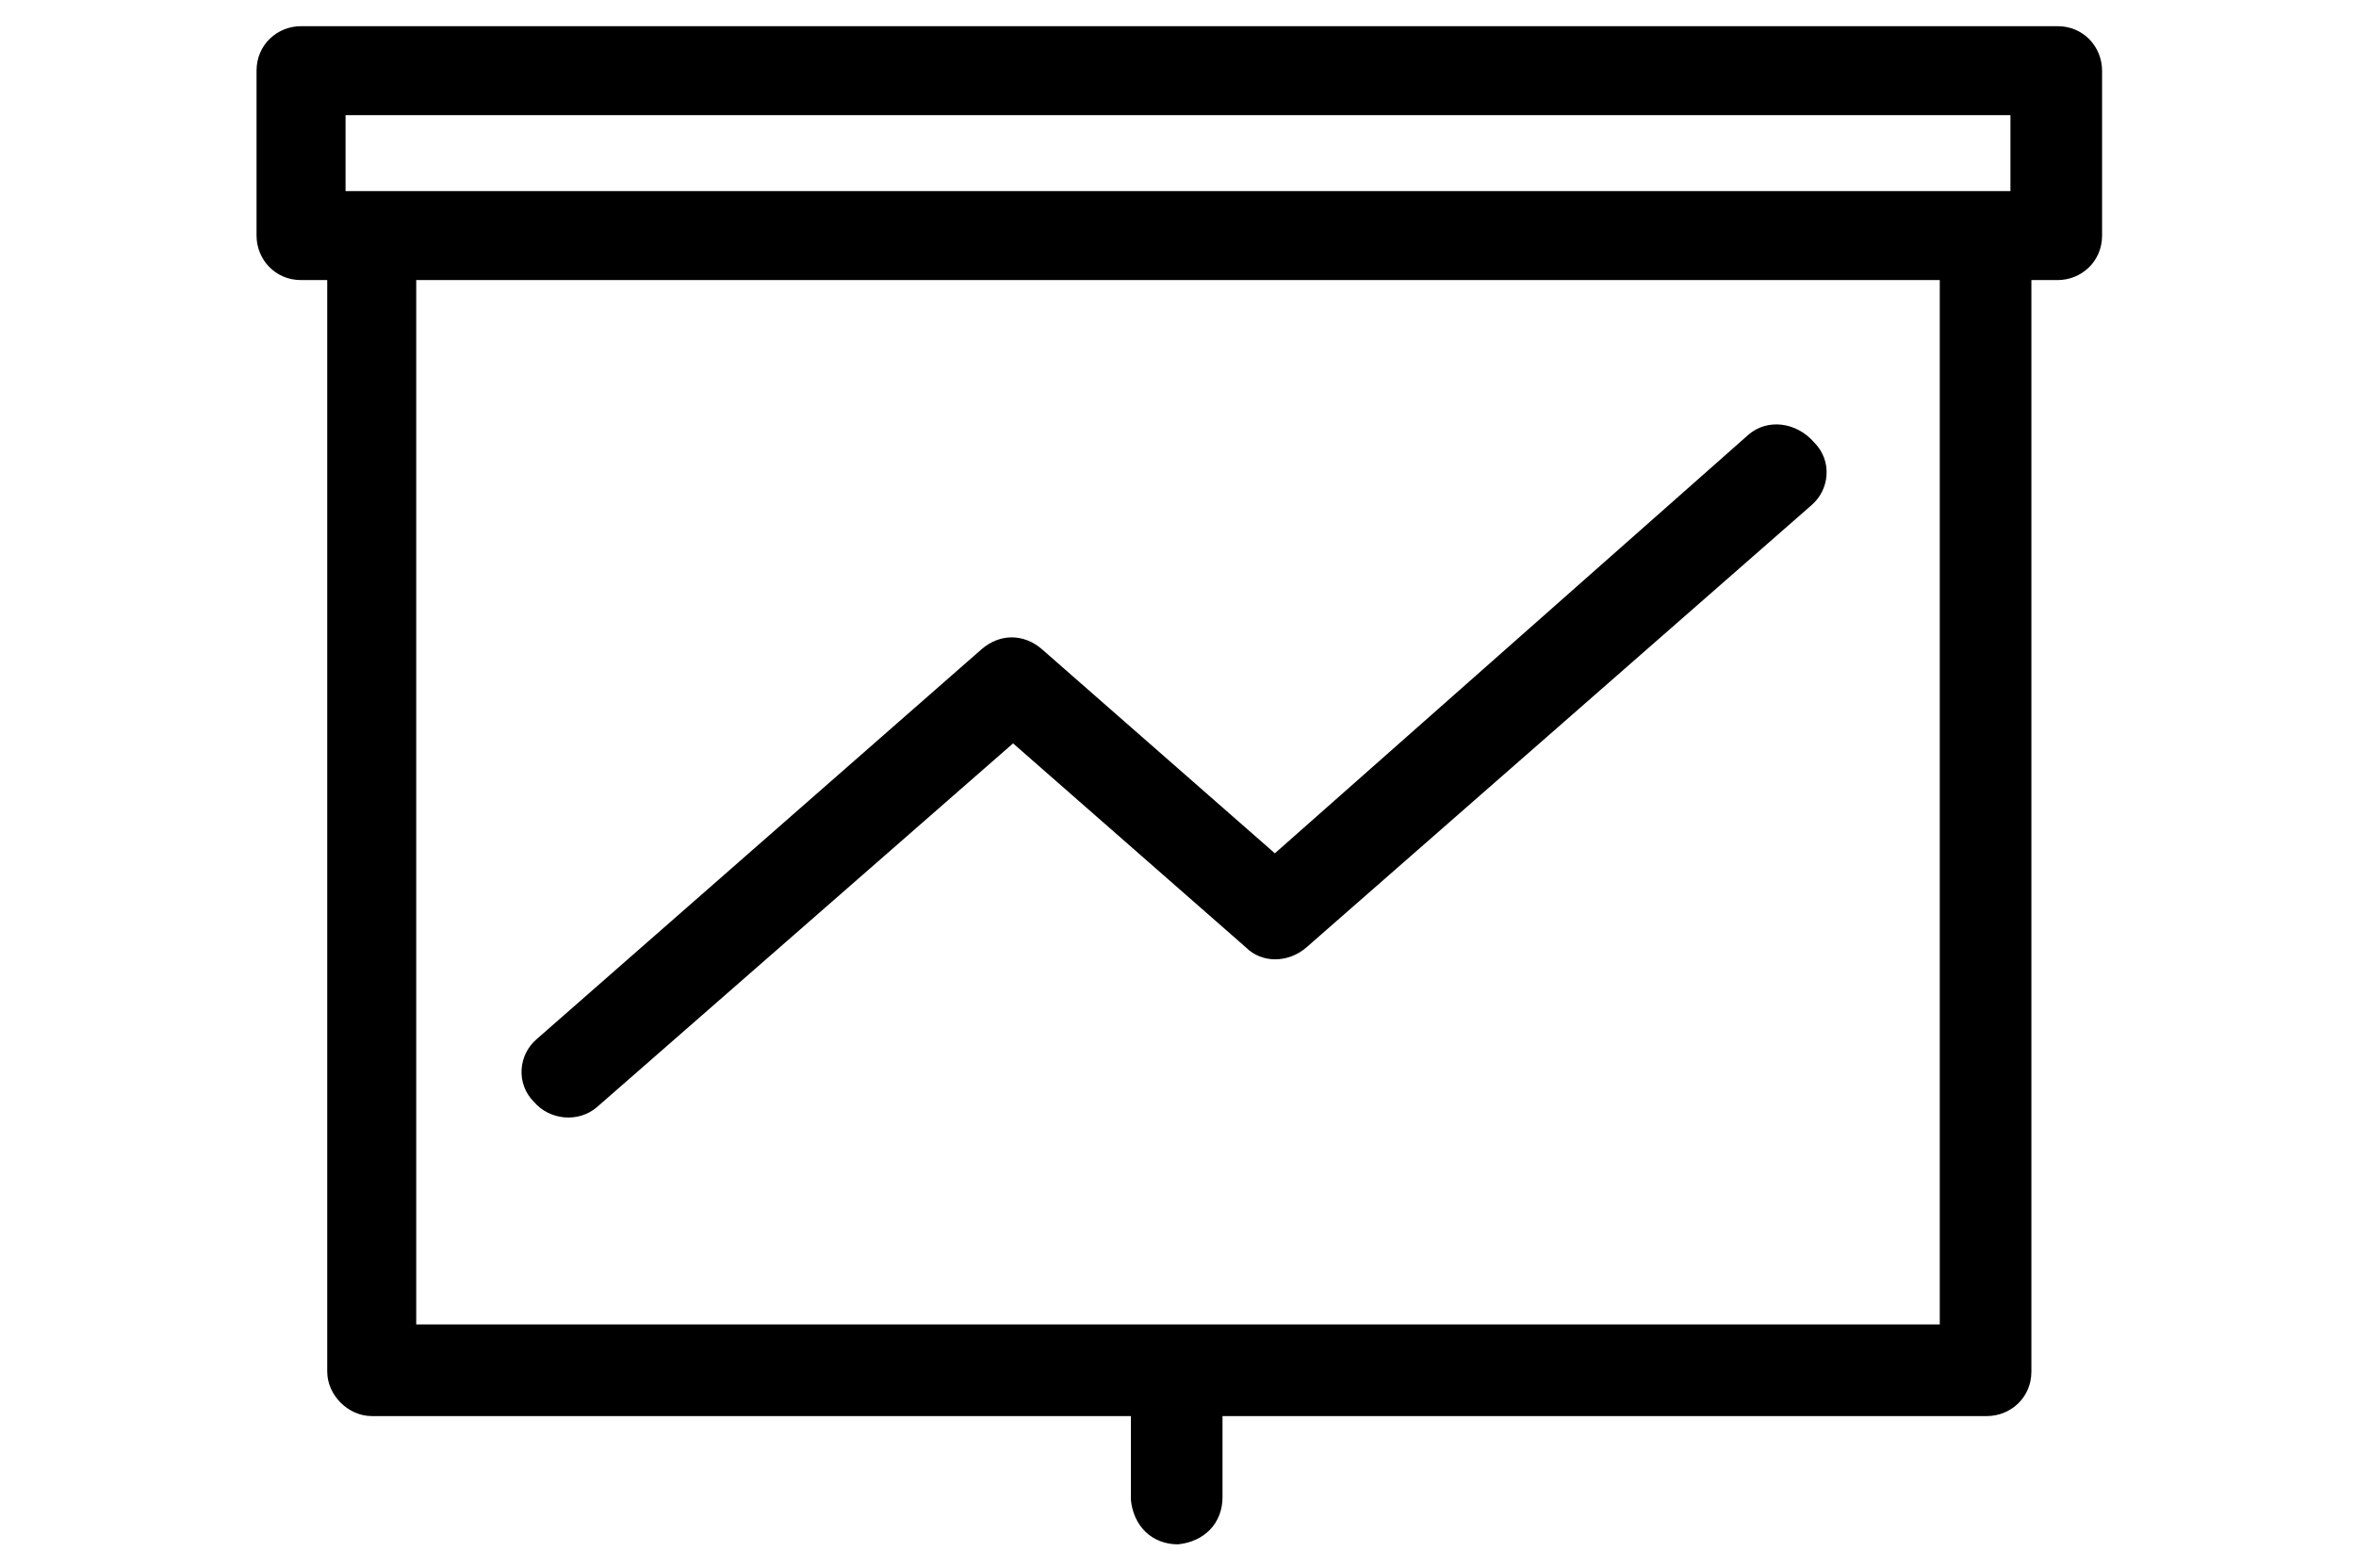
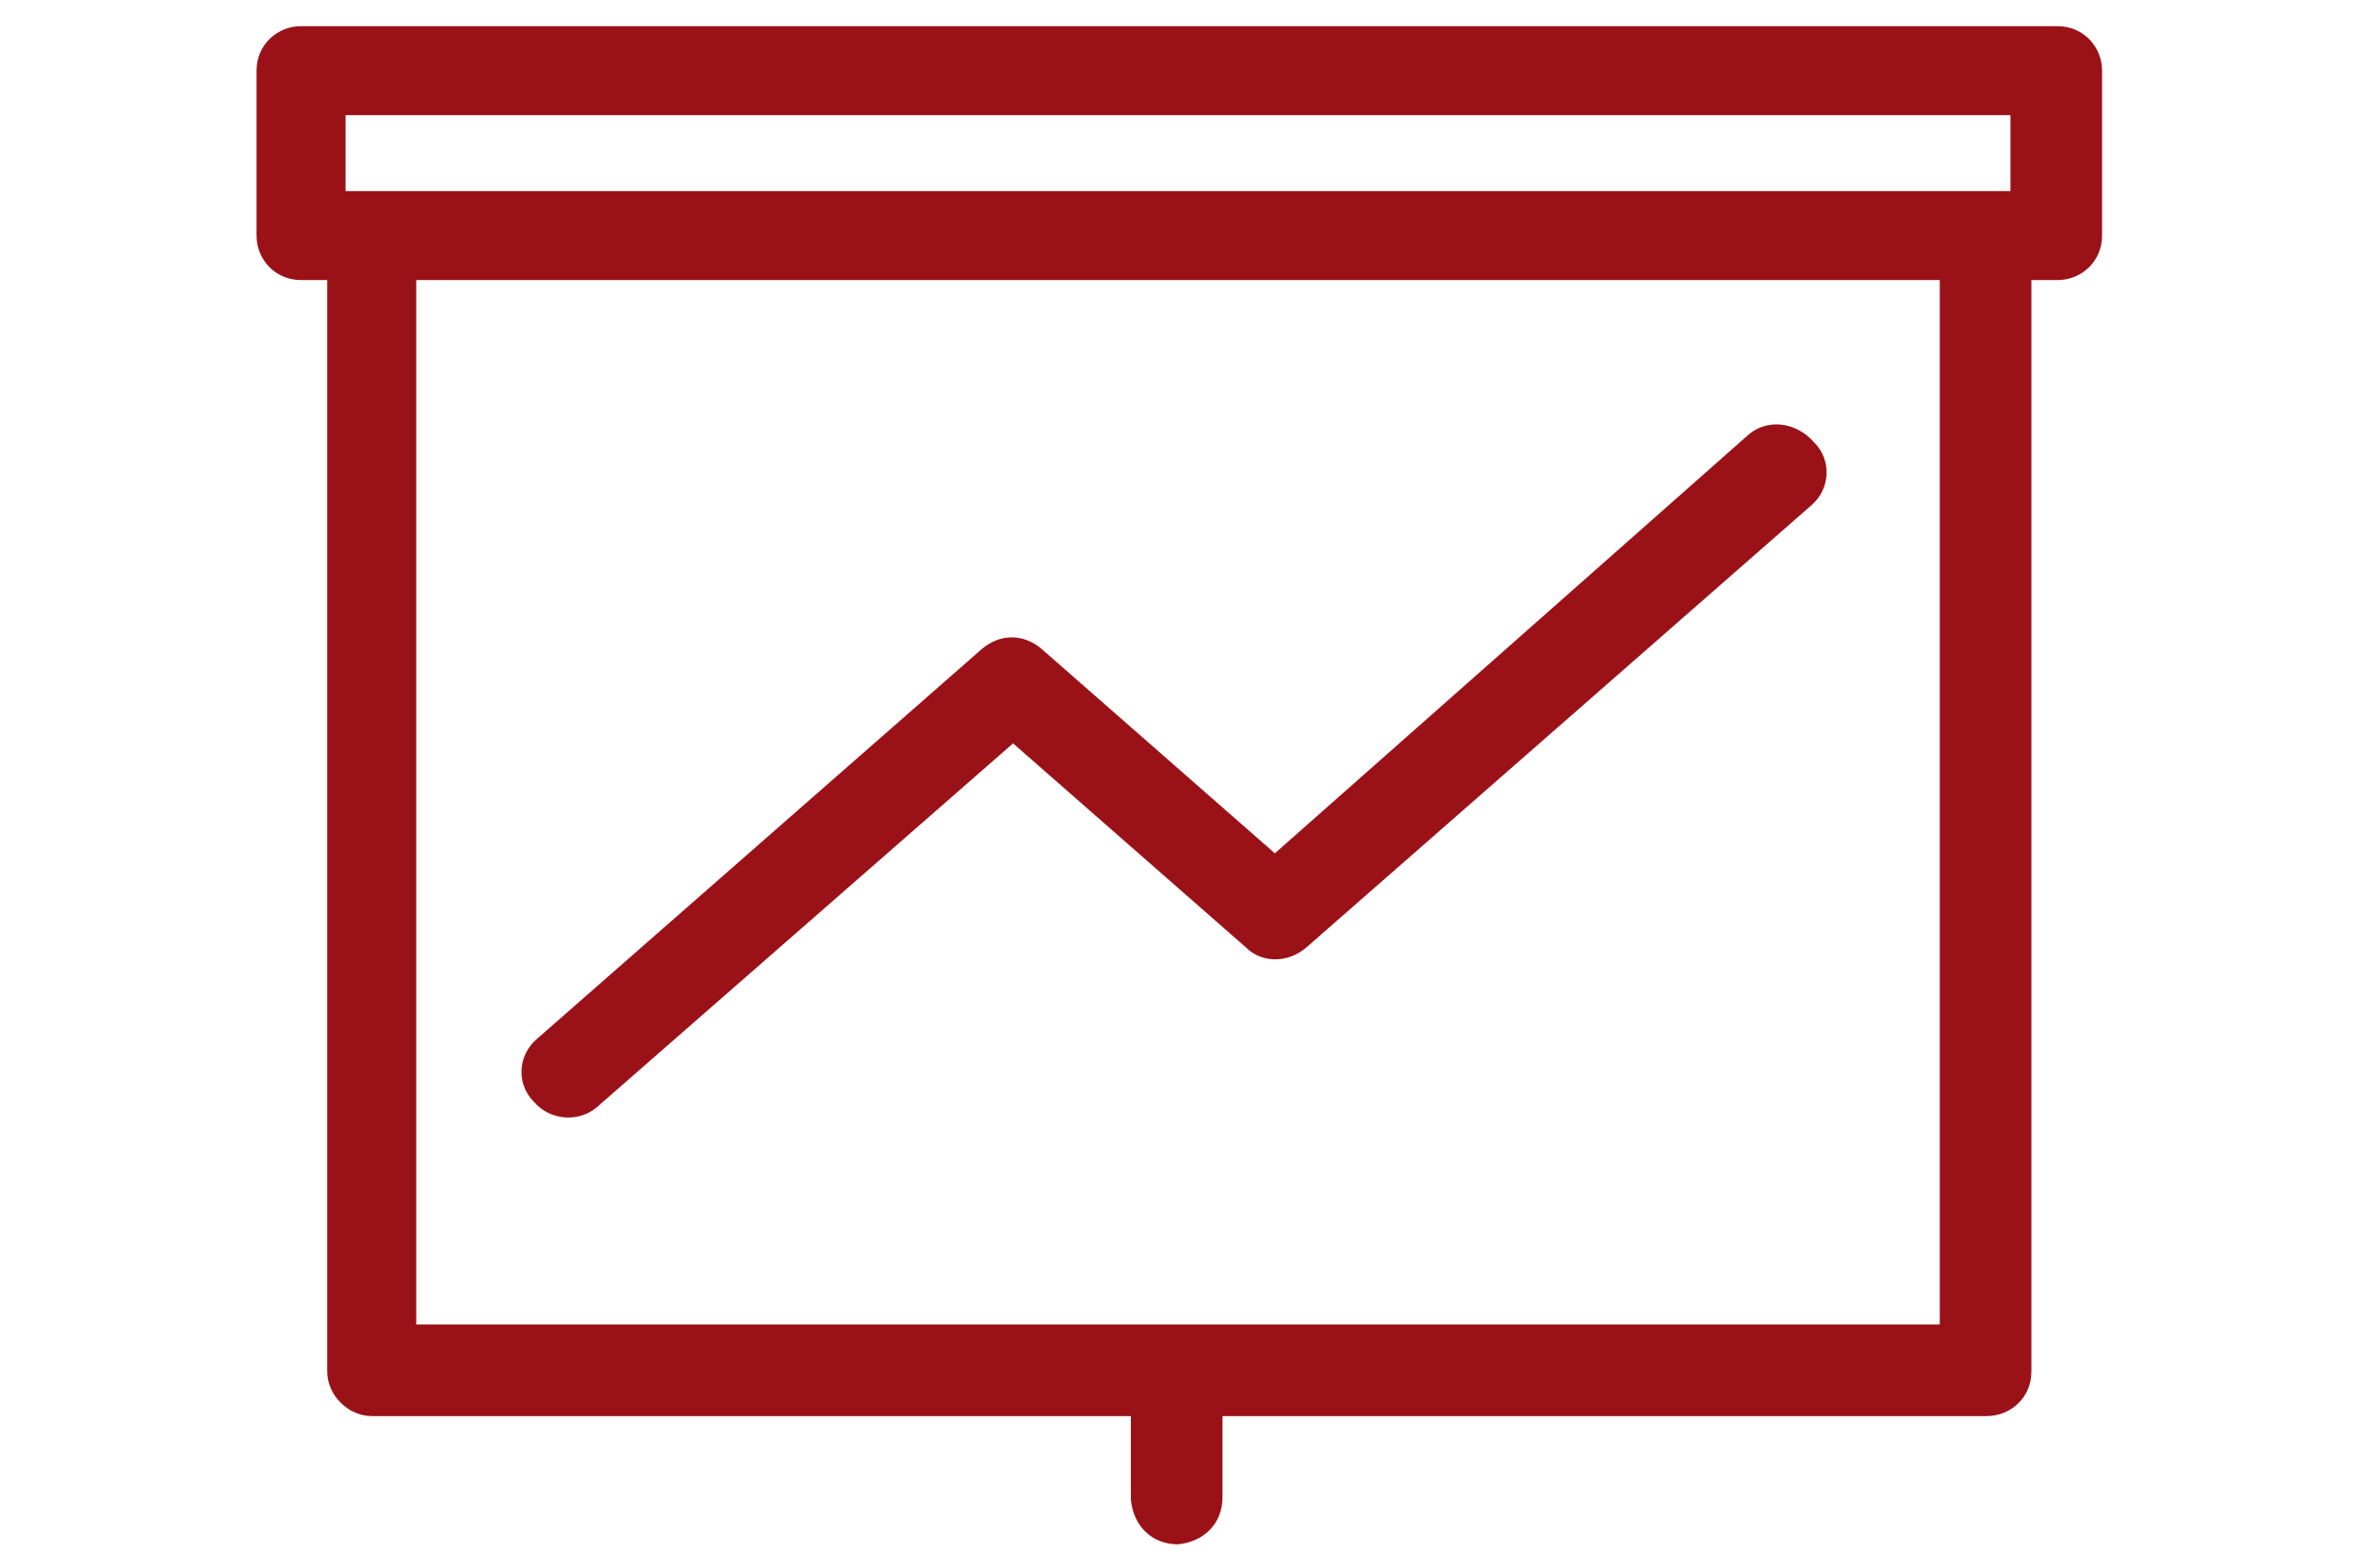
<svg xmlns="http://www.w3.org/2000/svg" version="1.1" id="Layer_1" x="0px" y="0px" width="90px" height="59.9px" viewBox="0 0 90 59.9" style="enable-background:new 0 0 90 59.9;" xml:space="preserve">
  <style type="text/css">
- 	.st0***REMOVED***fill-rule:evenodd;clip-rule:evenodd;fill:#9A1218;***REMOVED***
+ 	.st0{fill-rule:evenodd;clip-rule:evenodd;fill:#9A1218;}
</style>
  <path id="Path_6439" class="st0" d="M46.7,57.2c0,1-0.7,1.7-1.7,1.8c-1,0-1.7-0.7-1.8-1.7c0,0,0,0,0-0.1v-3.1H14.2  c-0.9,0-1.7-0.8-1.7-1.7c0,0,0,0,0,0V10.7h-1c-1,0-1.7-0.8-1.7-1.7V2.7c0-1,0.8-1.7,1.7-1.7h67.1c1,0,1.7,0.8,1.7,1.7V9  c0,1-0.8,1.7-1.7,1.7h-1v41.7c0,1-0.8,1.7-1.7,1.7c0,0,0,0,0,0H46.7V57.2L46.7,57.2z M15.9,10.7v39.9h58.2V10.7L15.9,10.7z   M76.8,7.3V4.4H13.2v2.9H76.8L76.8,7.3z M66.8,16.6L48.7,32.6l-8.9-7.8c-0.7-0.6-1.6-0.6-2.3,0l-17,14.9c-0.7,0.6-0.8,1.7-0.1,2.4  c0.6,0.7,1.7,0.8,2.4,0.2l15.9-13.9l8.9,7.8c0.6,0.6,1.6,0.6,2.3,0l19.3-16.9c0.7-0.6,0.8-1.7,0.1-2.4C68.6,16.1,67.5,16,66.8,16.6  L66.8,16.6z" />
</svg>
